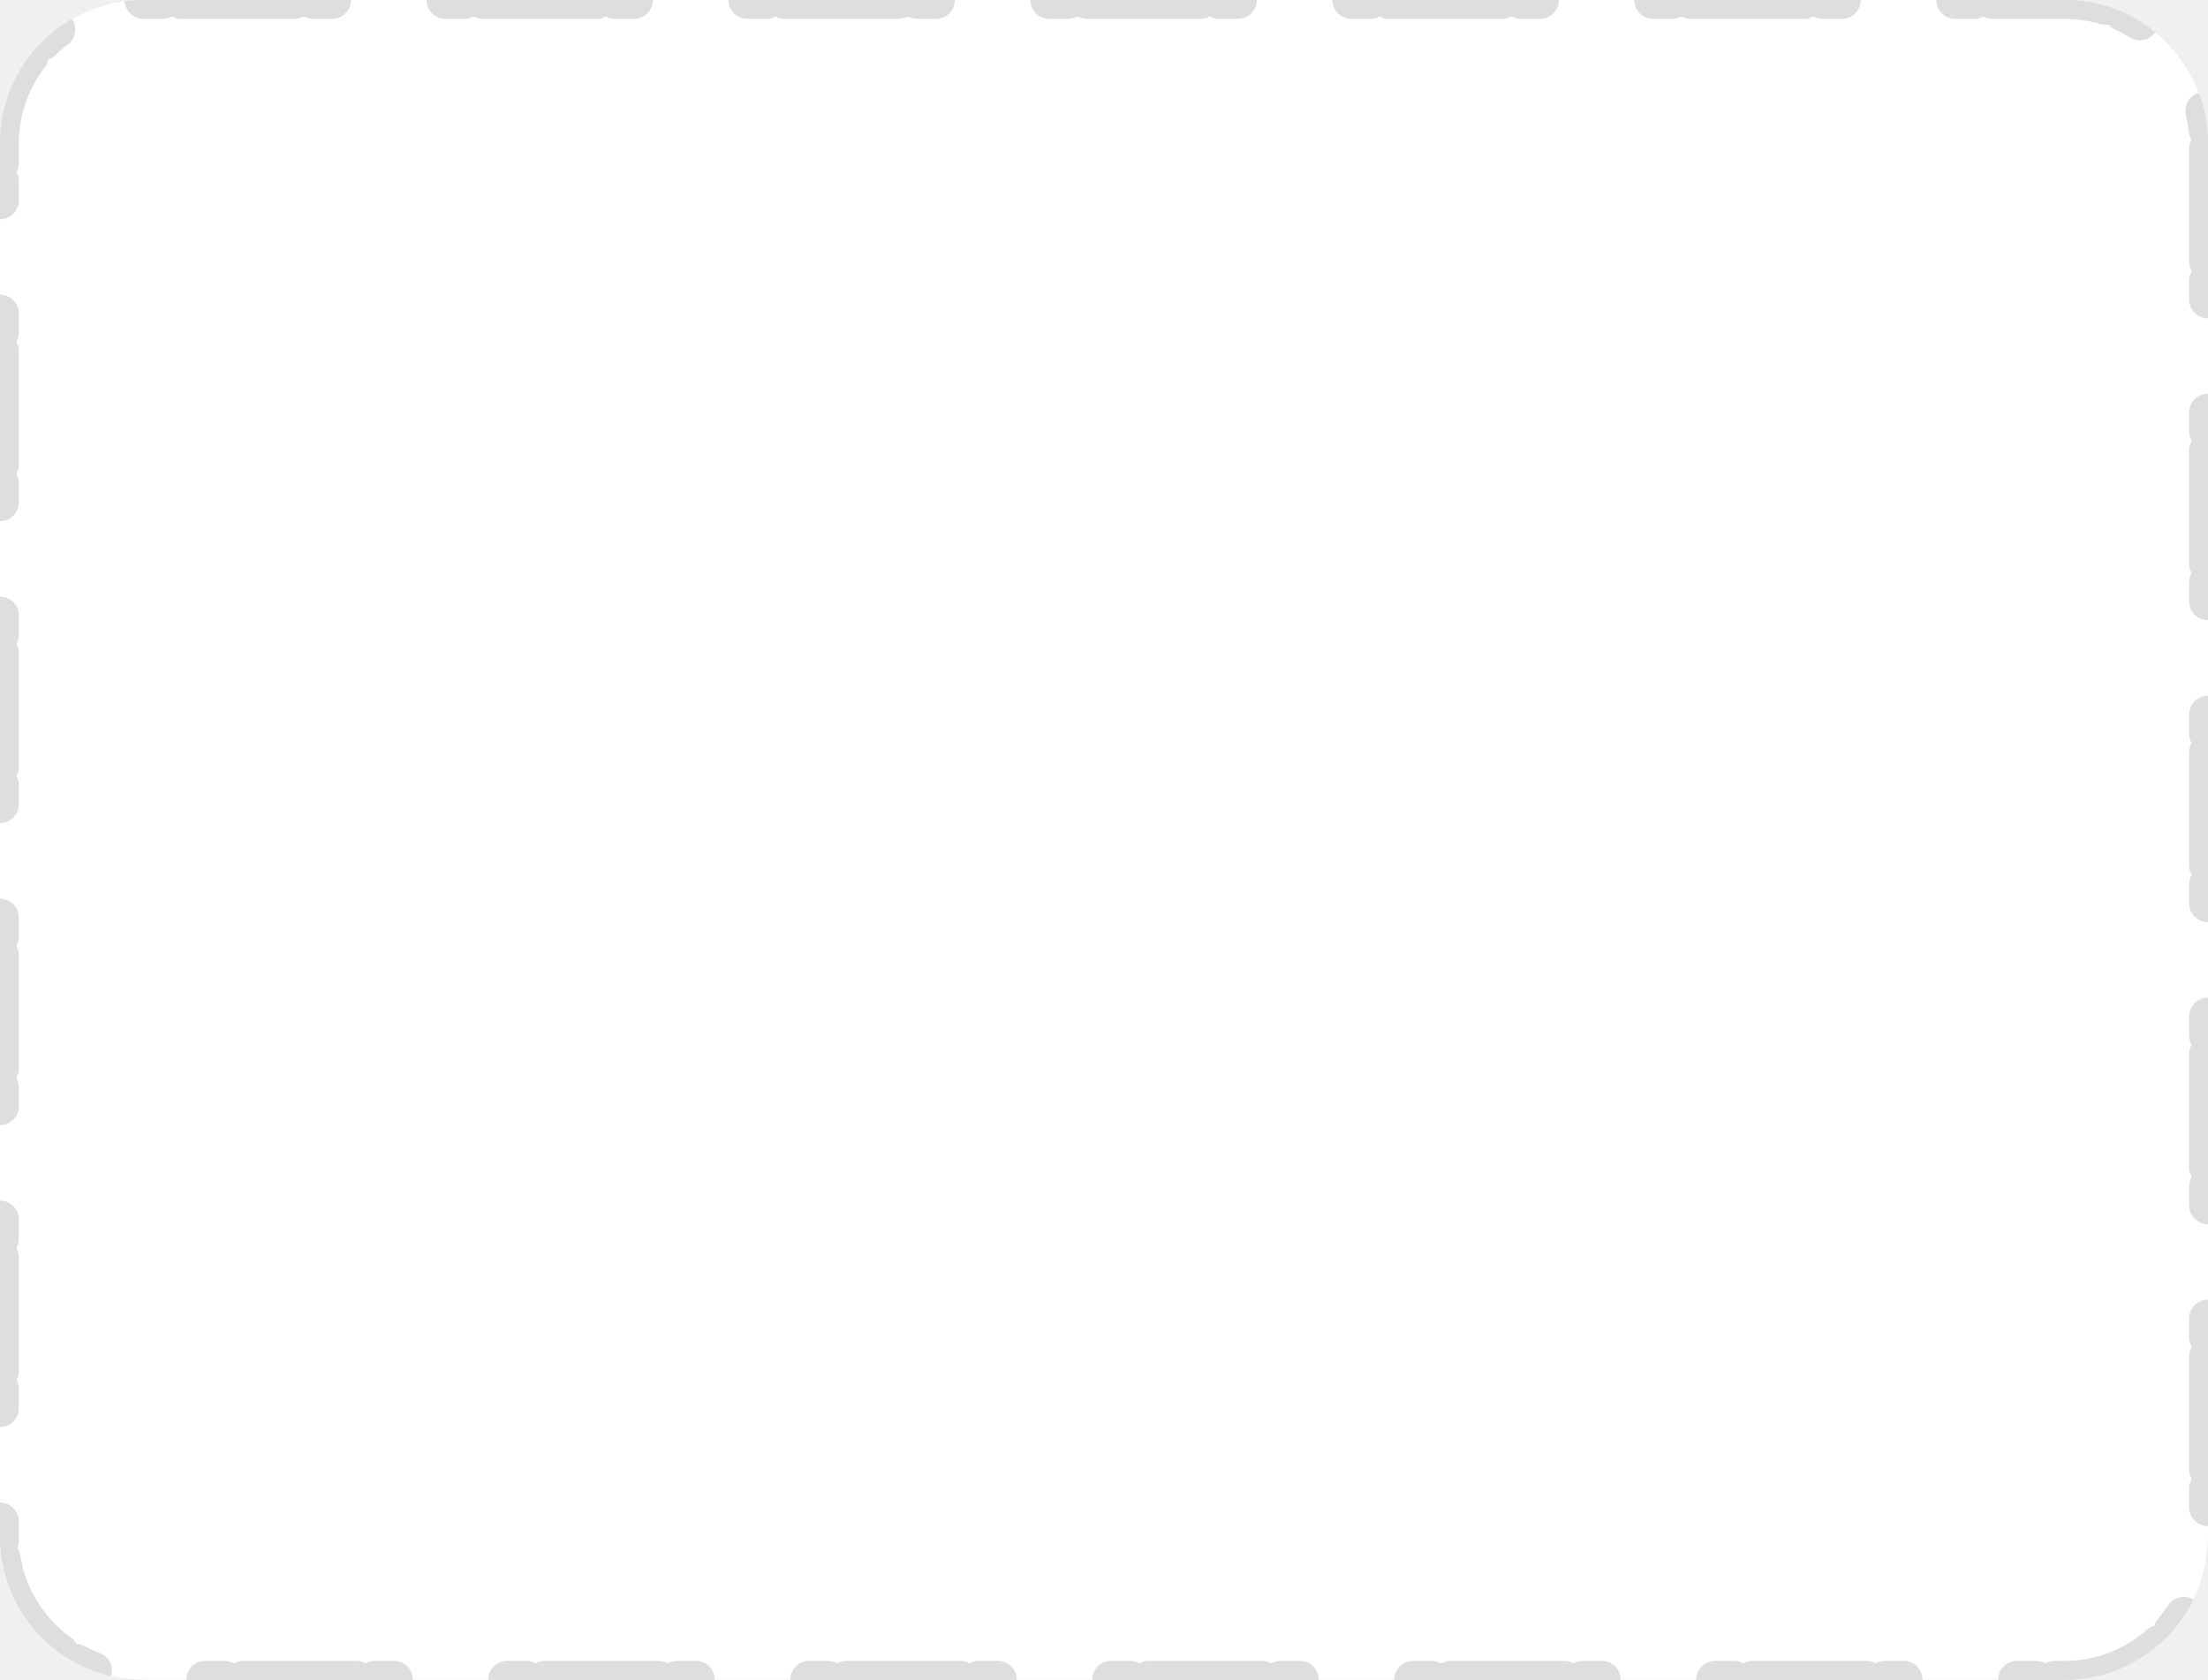
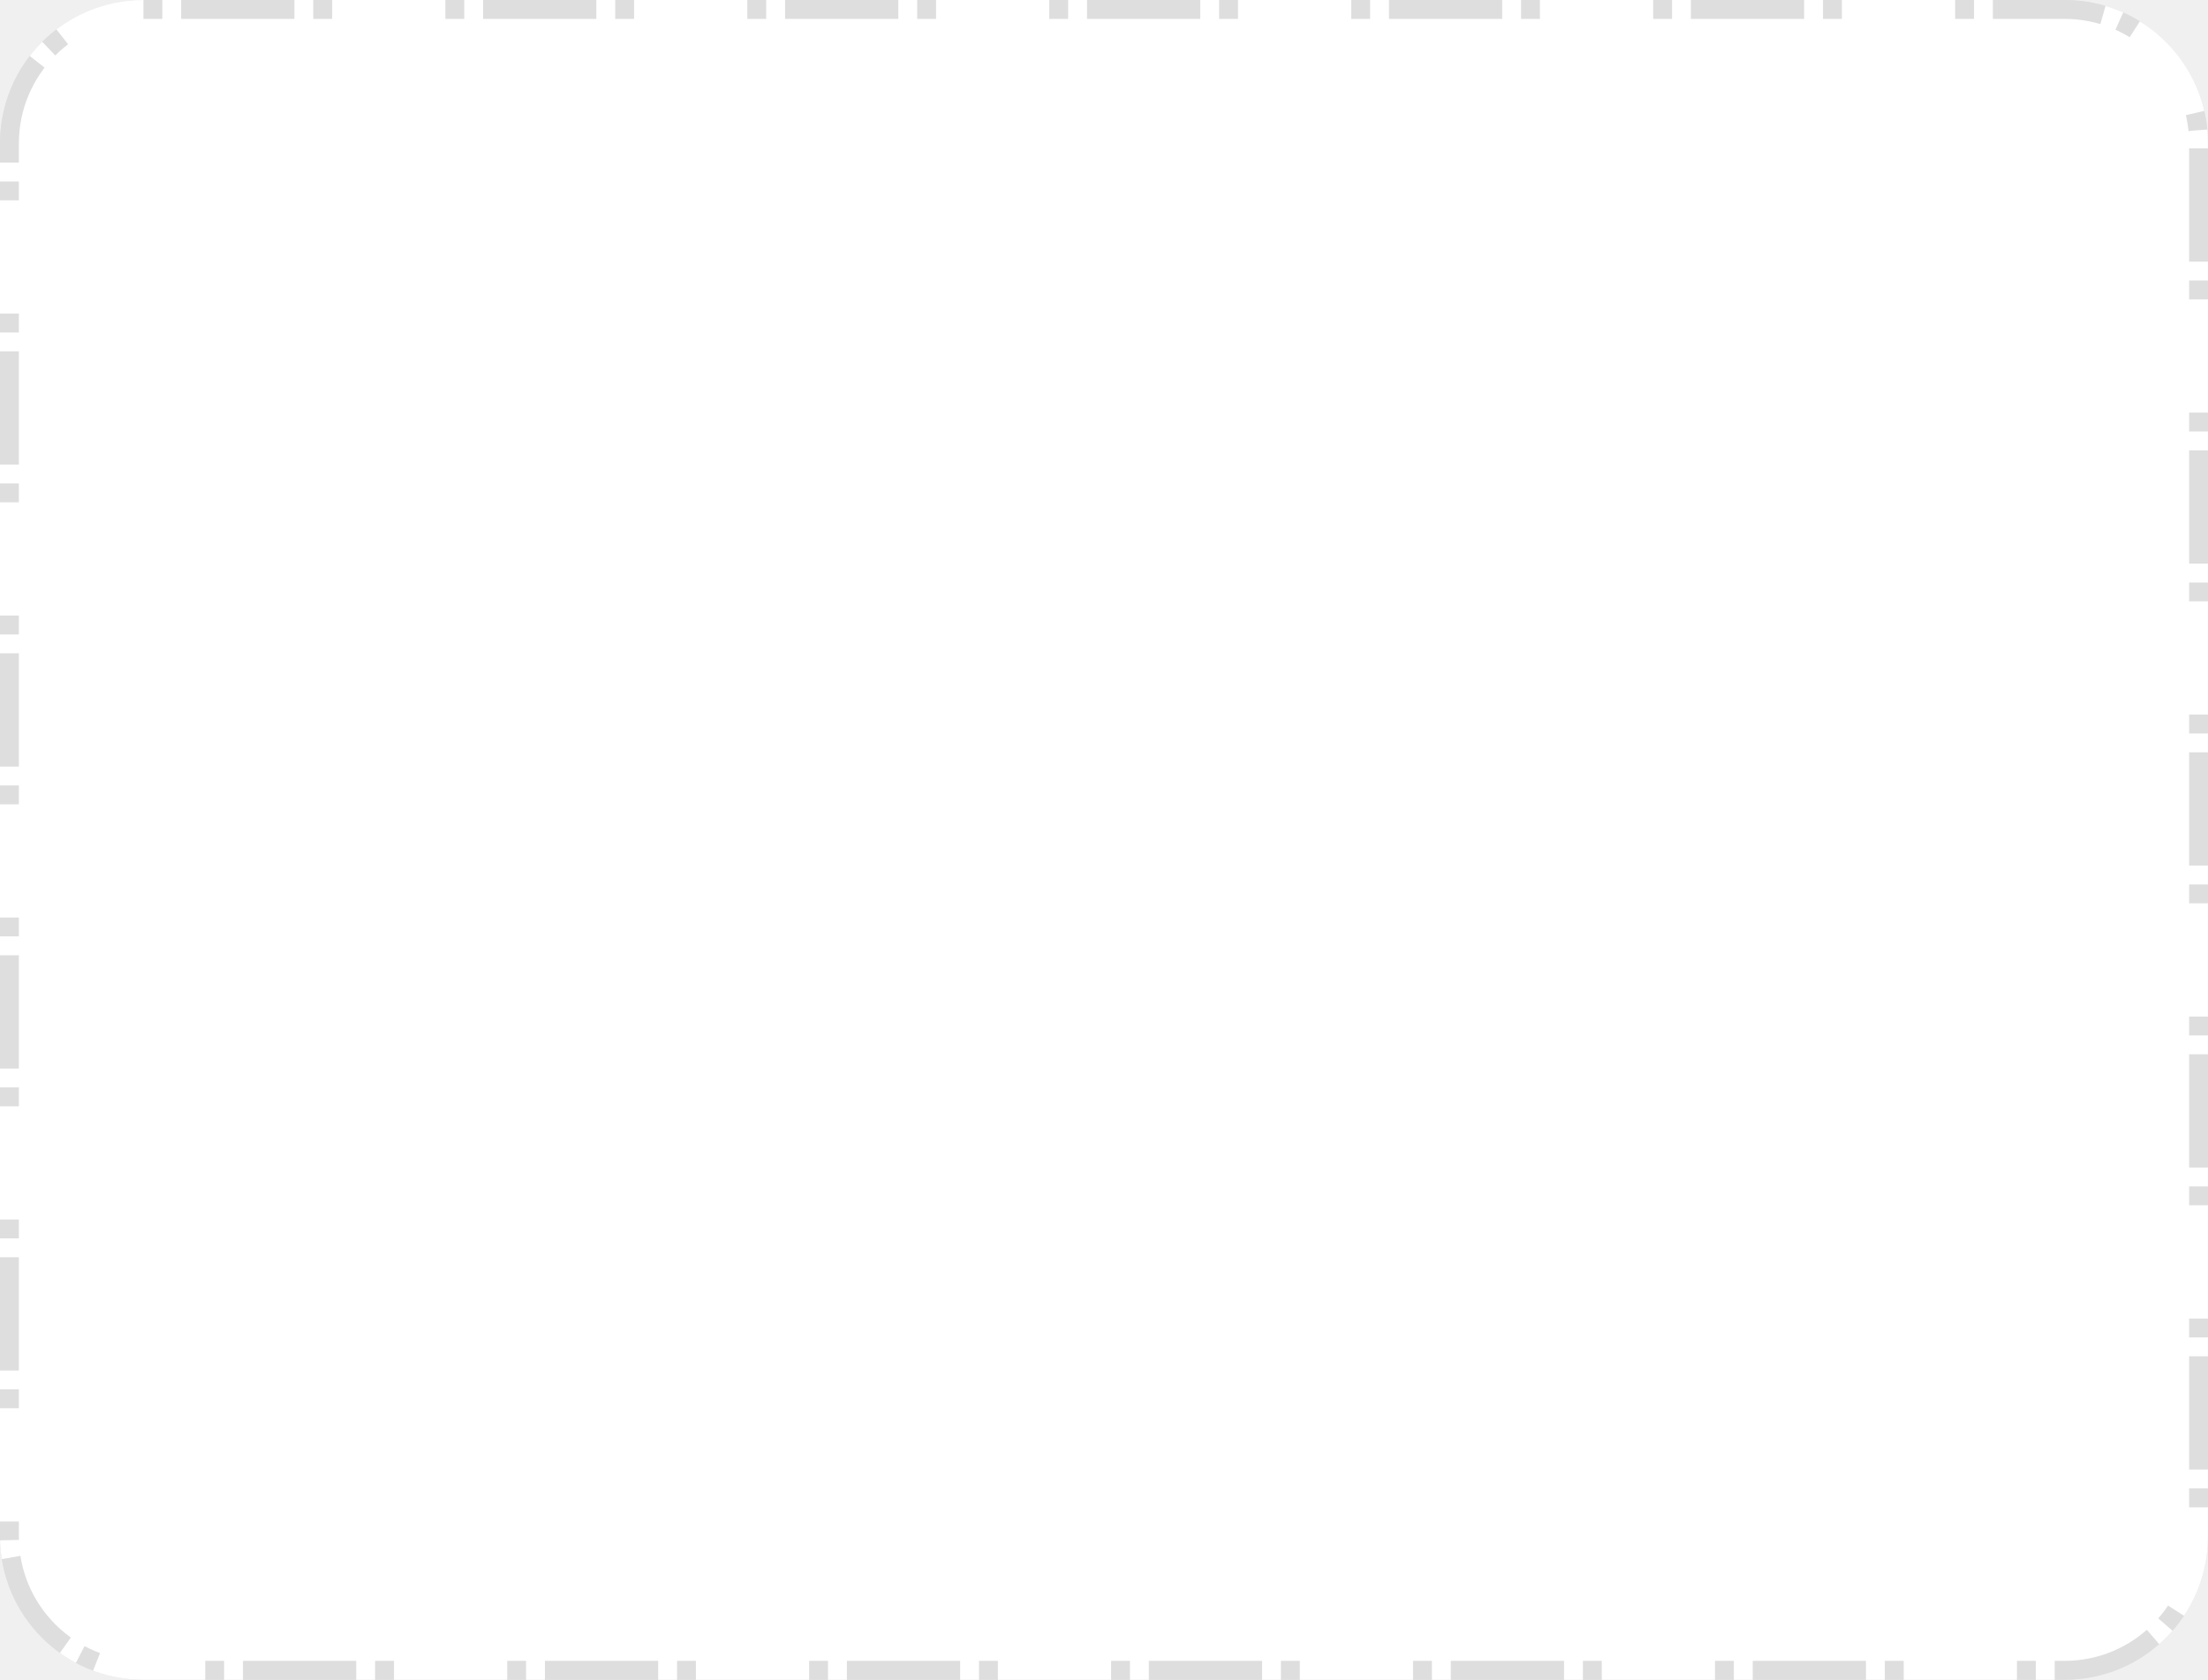
<svg xmlns="http://www.w3.org/2000/svg" xmlns:xlink="http://www.w3.org/1999/xlink" width="117px" height="89px" viewBox="0 0 117 89" version="1.1">
  <defs>
    <path d="M156.6,830 L258.4,830 C262.597,830 266,833.403 266,837.6 L266,911.4 C266,915.597 262.597,919 258.4,919 L156.6,919 C152.403,919 149,915.597 149,911.4 L149,837.6 C149,833.403 152.403,830 156.6,830 Z" id="path-1" />
    <mask id="mask-2" maskContentUnits="userSpaceOnUse" maskUnits="objectBoundingBox" x="0" y="0" width="117" height="89" fill="white">
      <use xlink:href="#path-1" />
    </mask>
  </defs>
-   <g id="Responsive-Design" stroke="none" stroke-width="1" fill="none" fill-rule="evenodd" stroke-dasharray="1,1,6" stroke-linecap="round" stroke-linejoin="round" stroke-opacity="0.15">
+   <g id="Responsive-Design" stroke="none" stroke-width="1" fill="none" fill-rule="evenodd" stroke-dasharray="1,1,6" stroke-linecap="rounded" stroke-linejoin="rounded" stroke-opacity="0.15">
    <g id="Home-Mobile" transform="translate(-149, -830)" fill="#FFFFFF" stroke="#222222" stroke-width="2">
      <use id="Rectangle-8-Copy-2" mask="url(#mask-2)" xlink:href="#path-1" />
    </g>
  </g>
</svg>
